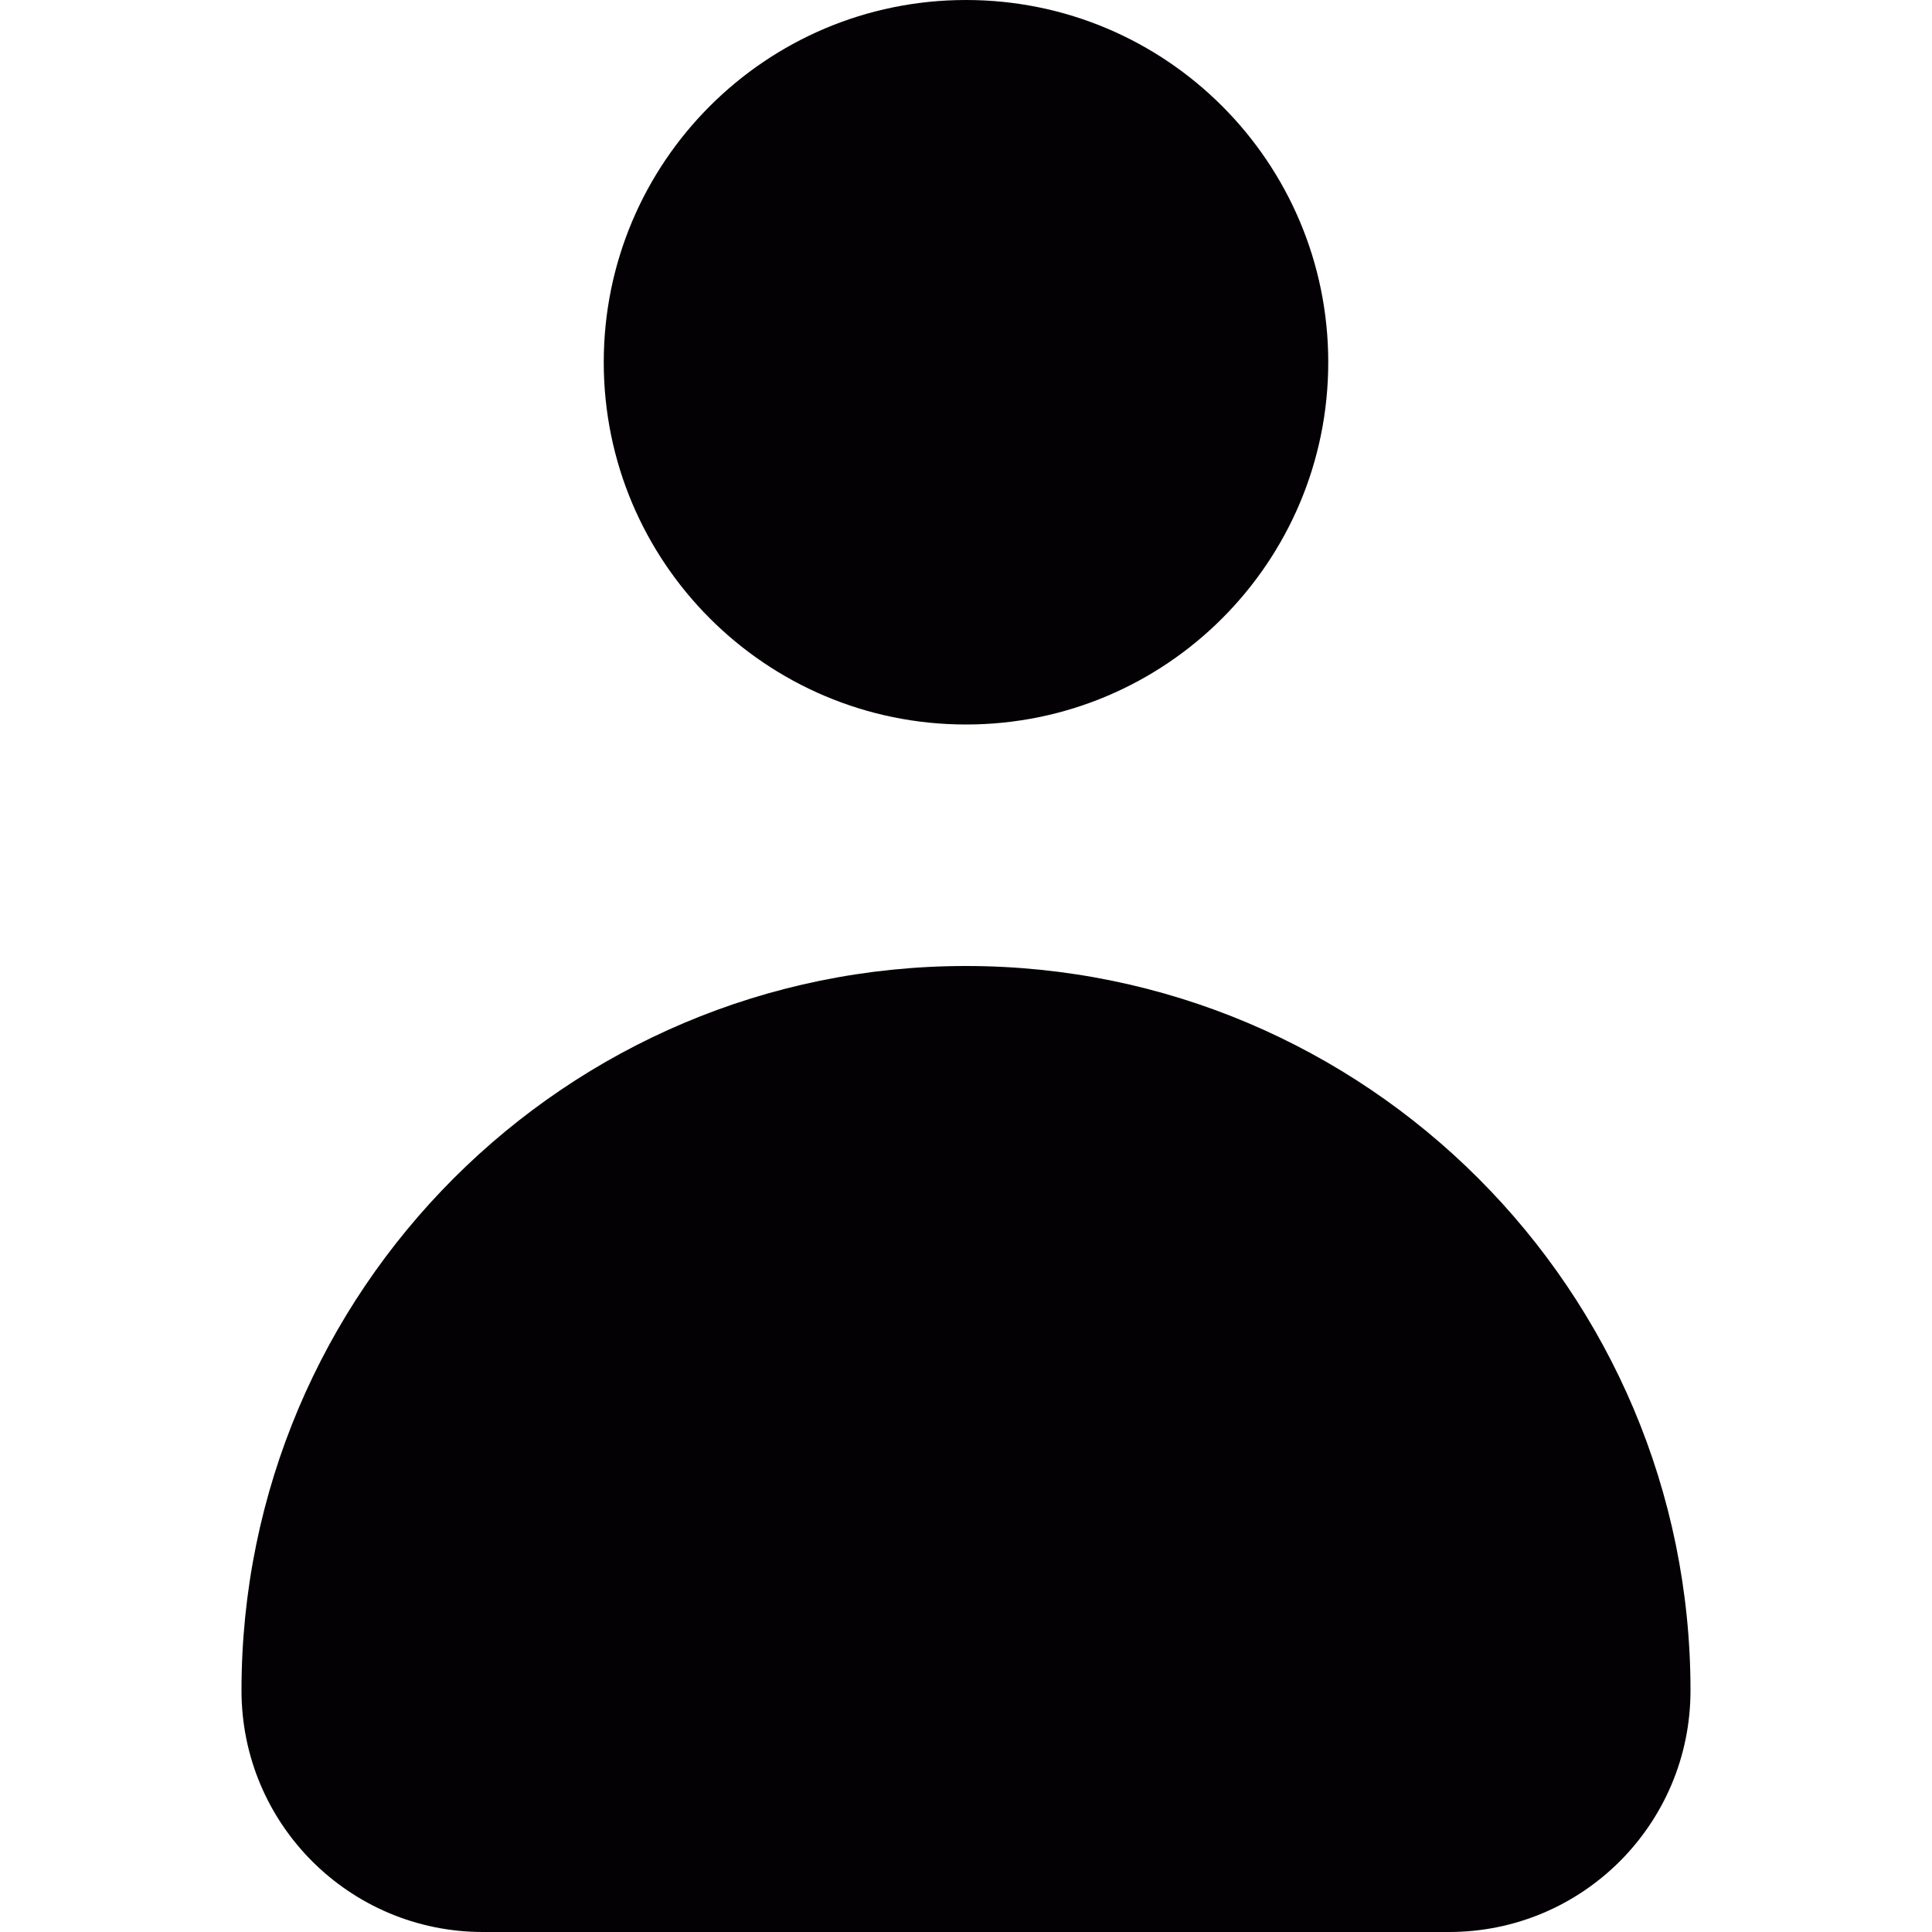
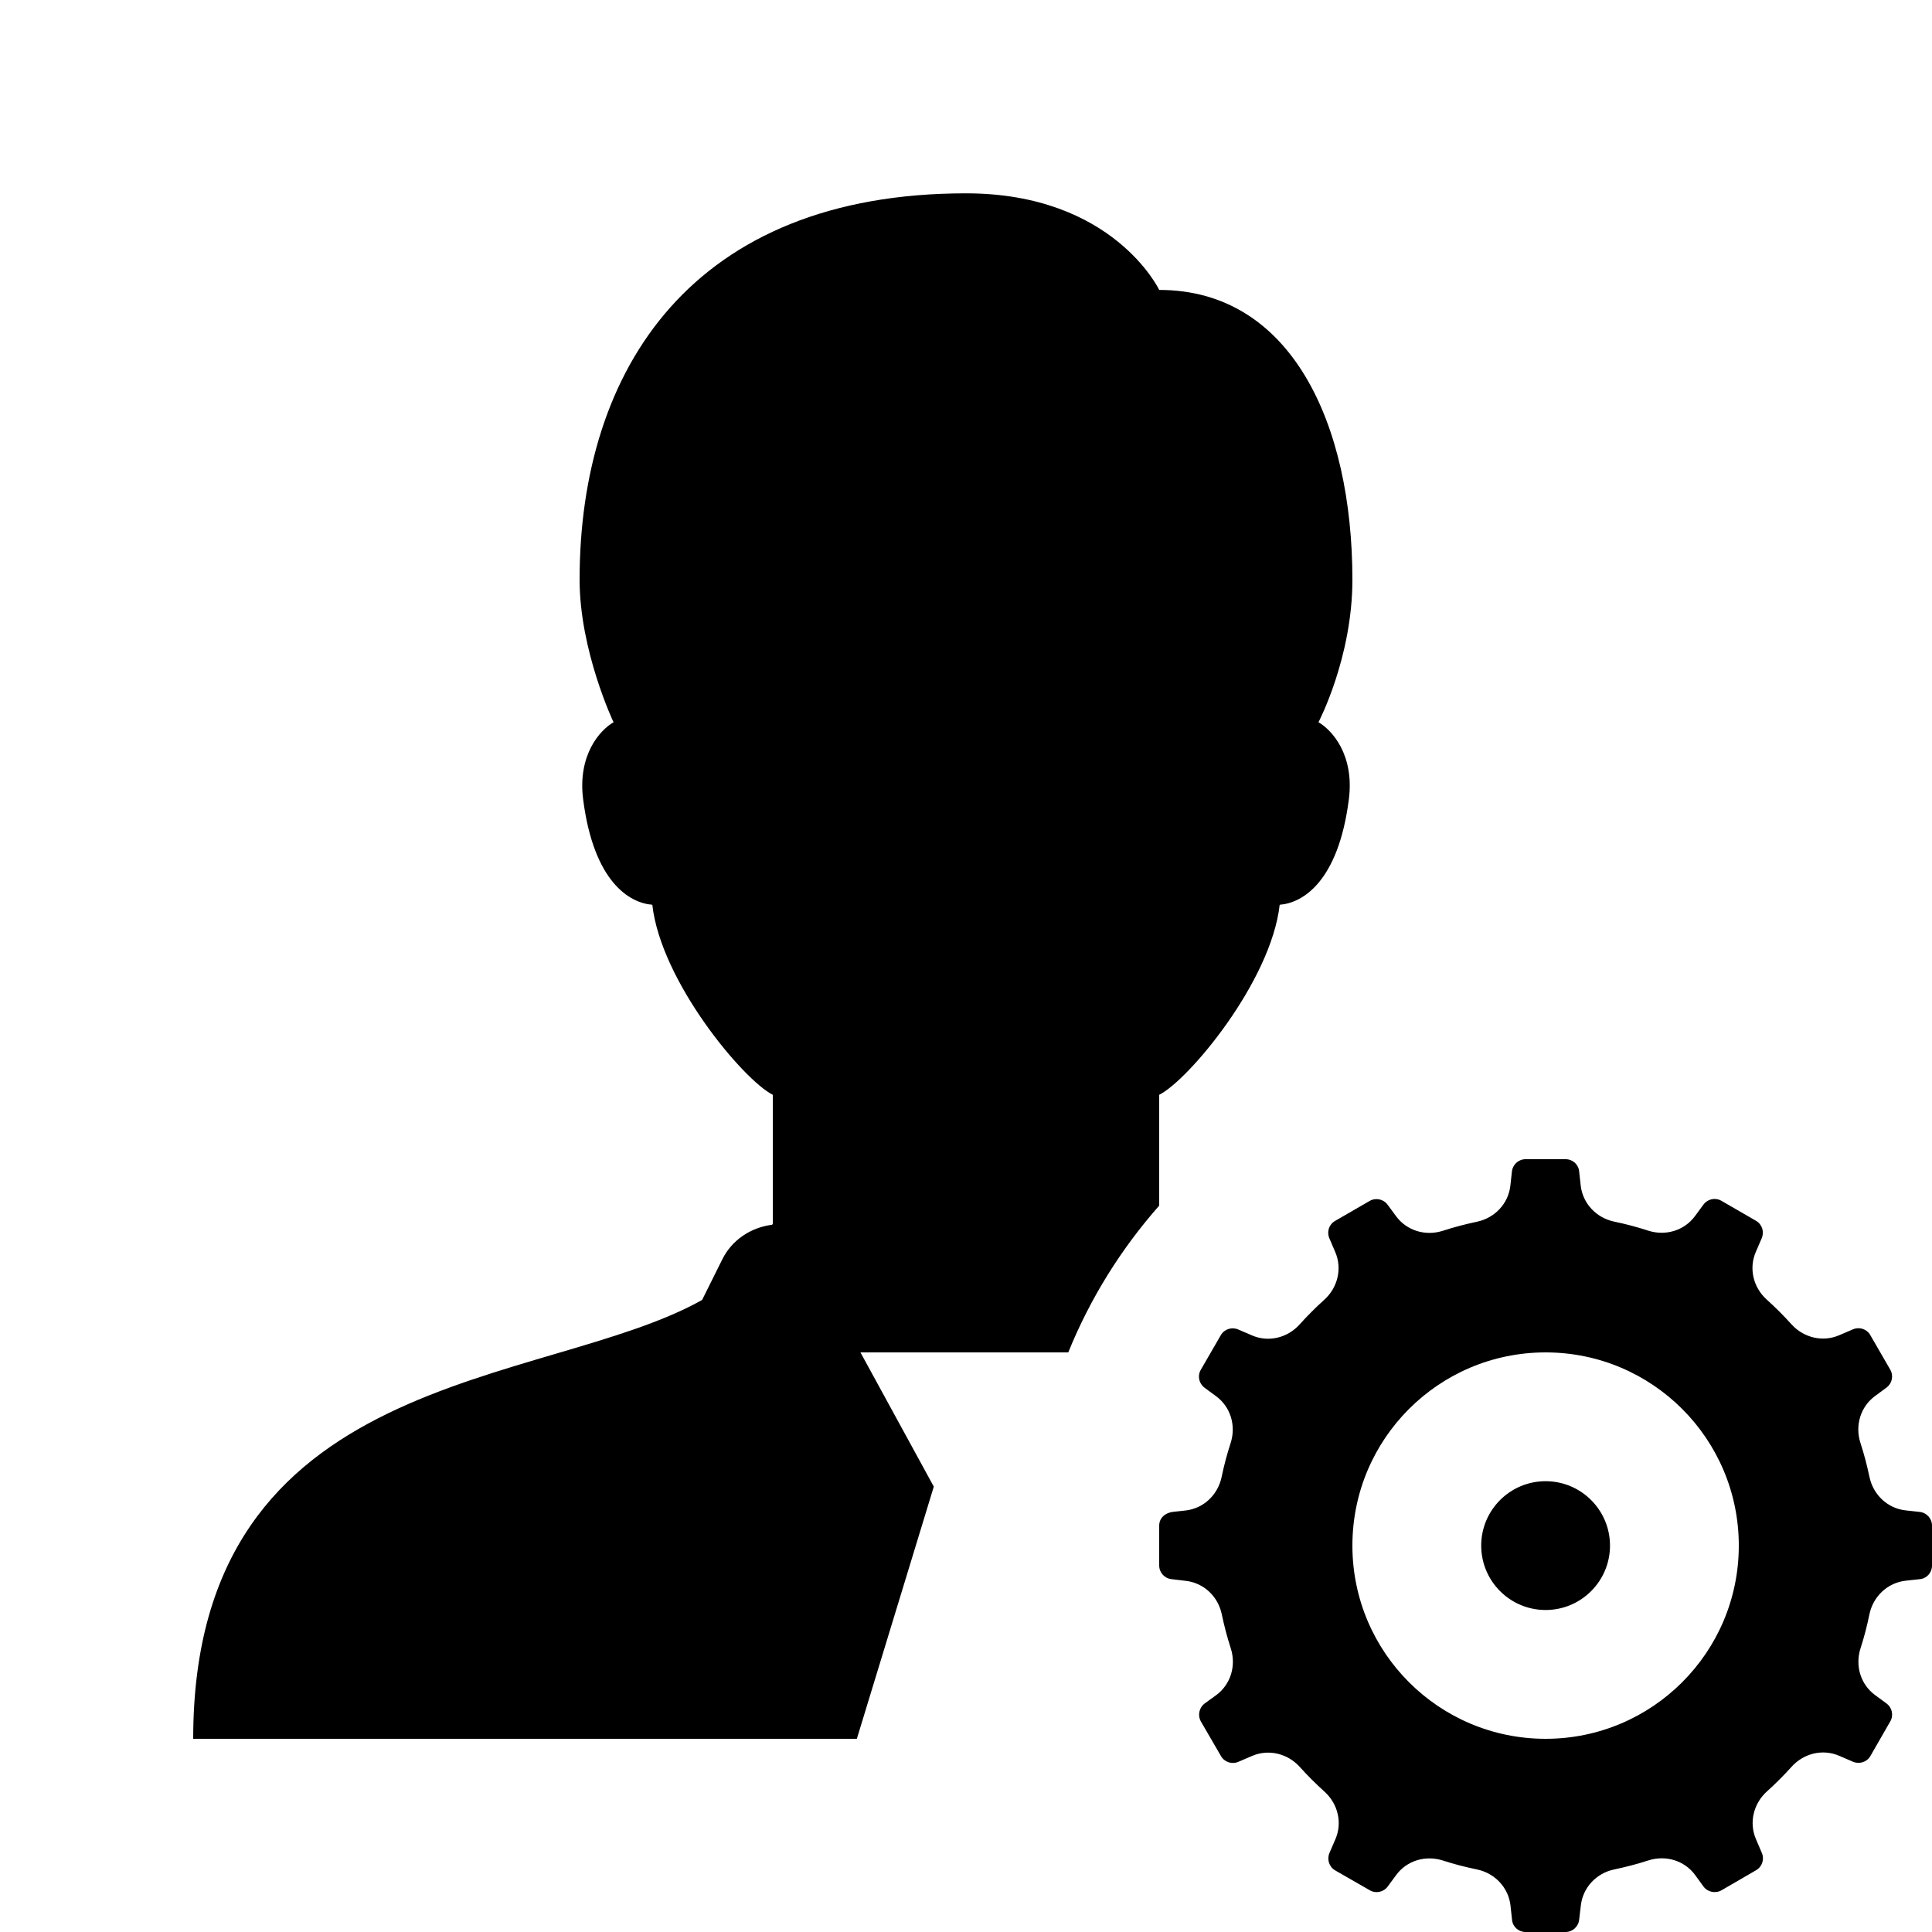
- <svg xmlns="http://www.w3.org/2000/svg" version="1.1" id="Capa_1" x="0px" y="0px" viewBox="0 0 32 32" style="enable-background:new 0 0 32 32;" xml:space="preserve">
-   <g>
-     <g id="user">
-       <g>
-         <path style="fill:#030104;" d="M16,16C9.375,16,4,21.375,4,28c0,2.211,1.789,4,4,4h16c2.211,0,4-1.789,4-4     C28,21.375,22.625,16,16,16z" />
-         <circle style="fill:#030104;" cx="16" cy="6" r="6" />
-       </g>
-     </g>
-   </g>
-   <g>
- </g>
-   <g>
- </g>
-   <g>
- </g>
-   <g>
- </g>
-   <g>
- </g>
-   <g>
- </g>
-   <g>
- </g>
-   <g>
- </g>
-   <g>
- </g>
-   <g>
- </g>
-   <g>
- </g>
-   <g>
- </g>
-   <g>
- </g>
-   <g>
- </g>
-   <g>
- </g>
+ <svg xmlns="http://www.w3.org/2000/svg" viewBox="0 0 30 30" fill="#000000">
+   <path d="M 15 3.002 C 10.758 3.002 9 5.723 9 9.002 C 9 10.106 9.527 11.215 9.527 11.215 C 9.315 11.337 8.967 11.724 9.055 12.412 C 9.219 13.695 9.775 14.022 10.129 14.049 C 10.264 15.246 11.55 16.777 12 17 L 12 19 C 11.998 19.007 11.992 19.011 11.99 19.018 C 11.66 19.059 11.364 19.254 11.215 19.557 L 10.902 20.186 C 8.434 21.569 3 21.226 3 27 L 13.305 27 L 14.5 23.084 L 13.361 21 L 14.973 21 L 16.588 21 C 16.929 20.158 17.409 19.391 18 18.721 L 18 17 C 18.45 16.777 19.736 15.246 19.871 14.049 C 20.225 14.022 20.781 13.695 20.945 12.412 C 21.033 11.723 20.685 11.337 20.473 11.215 C 20.473 11.215 21 10.213 21 9.002 C 21 6.574 20.047 4.502 18 4.502 C 18 4.502 17.289 3.002 15 3.002 z M 23.689 18 C 23.58 18 23.489 18.082 23.477 18.191 L 23.453 18.41 C 23.422 18.691 23.21 18.913 22.934 18.971 C 22.754 19.009 22.578 19.055 22.406 19.111 C 22.138 19.198 21.845 19.112 21.678 18.885 L 21.547 18.707 C 21.482 18.619 21.363 18.594 21.268 18.648 L 20.73 18.959 C 20.635 19.014 20.599 19.13 20.643 19.23 L 20.732 19.438 C 20.845 19.695 20.773 19.993 20.564 20.182 C 20.429 20.303 20.302 20.431 20.18 20.566 C 19.991 20.776 19.694 20.848 19.436 20.734 L 19.229 20.645 C 19.129 20.601 19.012 20.637 18.957 20.732 L 18.646 21.27 C 18.591 21.365 18.617 21.484 18.705 21.549 L 18.883 21.68 C 19.11 21.847 19.196 22.139 19.109 22.408 C 19.053 22.58 19.006 22.756 18.969 22.936 C 18.911 23.212 18.689 23.424 18.408 23.455 L 18.225 23.475 C 18.083 23.489 18 23.58 18 23.689 L 18 24.309 C 18 24.418 18.082 24.509 18.191 24.521 L 18.41 24.547 C 18.691 24.578 18.913 24.788 18.971 25.064 C 19.009 25.244 19.055 25.422 19.111 25.594 C 19.198 25.862 19.112 26.155 18.885 26.322 L 18.707 26.451 C 18.619 26.516 18.594 26.637 18.648 26.732 L 18.959 27.268 C 19.014 27.363 19.13 27.401 19.23 27.357 L 19.438 27.268 C 19.695 27.155 19.993 27.227 20.182 27.436 C 20.303 27.571 20.431 27.698 20.566 27.82 C 20.776 28.009 20.848 28.306 20.734 28.564 L 20.645 28.77 C 20.601 28.87 20.637 28.988 20.732 29.043 L 21.27 29.352 C 21.365 29.407 21.484 29.381 21.549 29.293 L 21.68 29.115 C 21.847 28.888 22.139 28.804 22.408 28.891 C 22.58 28.947 22.756 28.992 22.936 29.029 C 23.212 29.087 23.424 29.31 23.455 29.59 L 23.479 29.811 C 23.489 29.919 23.58 30 23.689 30 L 24.309 30 C 24.418 30 24.509 29.918 24.521 29.809 L 24.547 29.59 C 24.578 29.309 24.788 29.087 25.064 29.029 C 25.244 28.991 25.422 28.945 25.594 28.889 C 25.862 28.802 26.155 28.888 26.322 29.115 L 26.451 29.293 C 26.516 29.381 26.637 29.406 26.732 29.352 L 27.268 29.041 C 27.363 28.986 27.401 28.87 27.357 28.77 L 27.268 28.562 C 27.155 28.305 27.227 28.007 27.436 27.818 C 27.571 27.697 27.698 27.569 27.82 27.434 C 28.009 27.224 28.306 27.152 28.564 27.266 L 28.77 27.355 C 28.87 27.399 28.988 27.363 29.043 27.268 L 29.352 26.73 C 29.407 26.635 29.381 26.516 29.293 26.451 L 29.115 26.32 C 28.888 26.153 28.804 25.861 28.891 25.592 C 28.947 25.42 28.992 25.244 29.029 25.064 C 29.087 24.788 29.311 24.576 29.592 24.545 C 29.672 24.536 29.747 24.528 29.811 24.521 C 29.919 24.511 30 24.42 30 24.311 L 30 23.689 C 30 23.58 29.918 23.489 29.809 23.477 L 29.59 23.453 C 29.309 23.422 29.087 23.21 29.029 22.934 C 28.991 22.754 28.945 22.578 28.889 22.406 C 28.802 22.138 28.888 21.845 29.115 21.678 L 29.293 21.547 C 29.381 21.482 29.406 21.363 29.352 21.268 L 29.041 20.73 C 28.986 20.635 28.87 20.599 28.77 20.643 L 28.562 20.732 C 28.305 20.845 28.007 20.773 27.818 20.564 C 27.697 20.429 27.569 20.302 27.434 20.18 C 27.224 19.991 27.152 19.694 27.266 19.436 L 27.355 19.229 C 27.399 19.129 27.363 19.012 27.268 18.957 L 26.73 18.646 C 26.635 18.591 26.516 18.617 26.451 18.705 L 26.32 18.883 C 26.153 19.11 25.861 19.196 25.592 19.109 C 25.42 19.053 25.244 19.006 25.064 18.969 C 24.788 18.911 24.576 18.688 24.545 18.408 L 24.521 18.189 C 24.511 18.082 24.42 18 24.311 18 L 23.689 18 z M 24 21 C 25.657 21 27 22.343 27 24 C 27 25.657 25.657 27 24 27 C 22.343 27 21 25.657 21 24 C 21 22.343 22.343 21 24 21 z M 24 23 C 23.448 23 23 23.448 23 24 C 23 24.552 23.448 25 24 25 C 24.552 25 25 24.552 25 24 C 25 23.448 24.552 23 24 23 z" fill="#000000" />
</svg>
